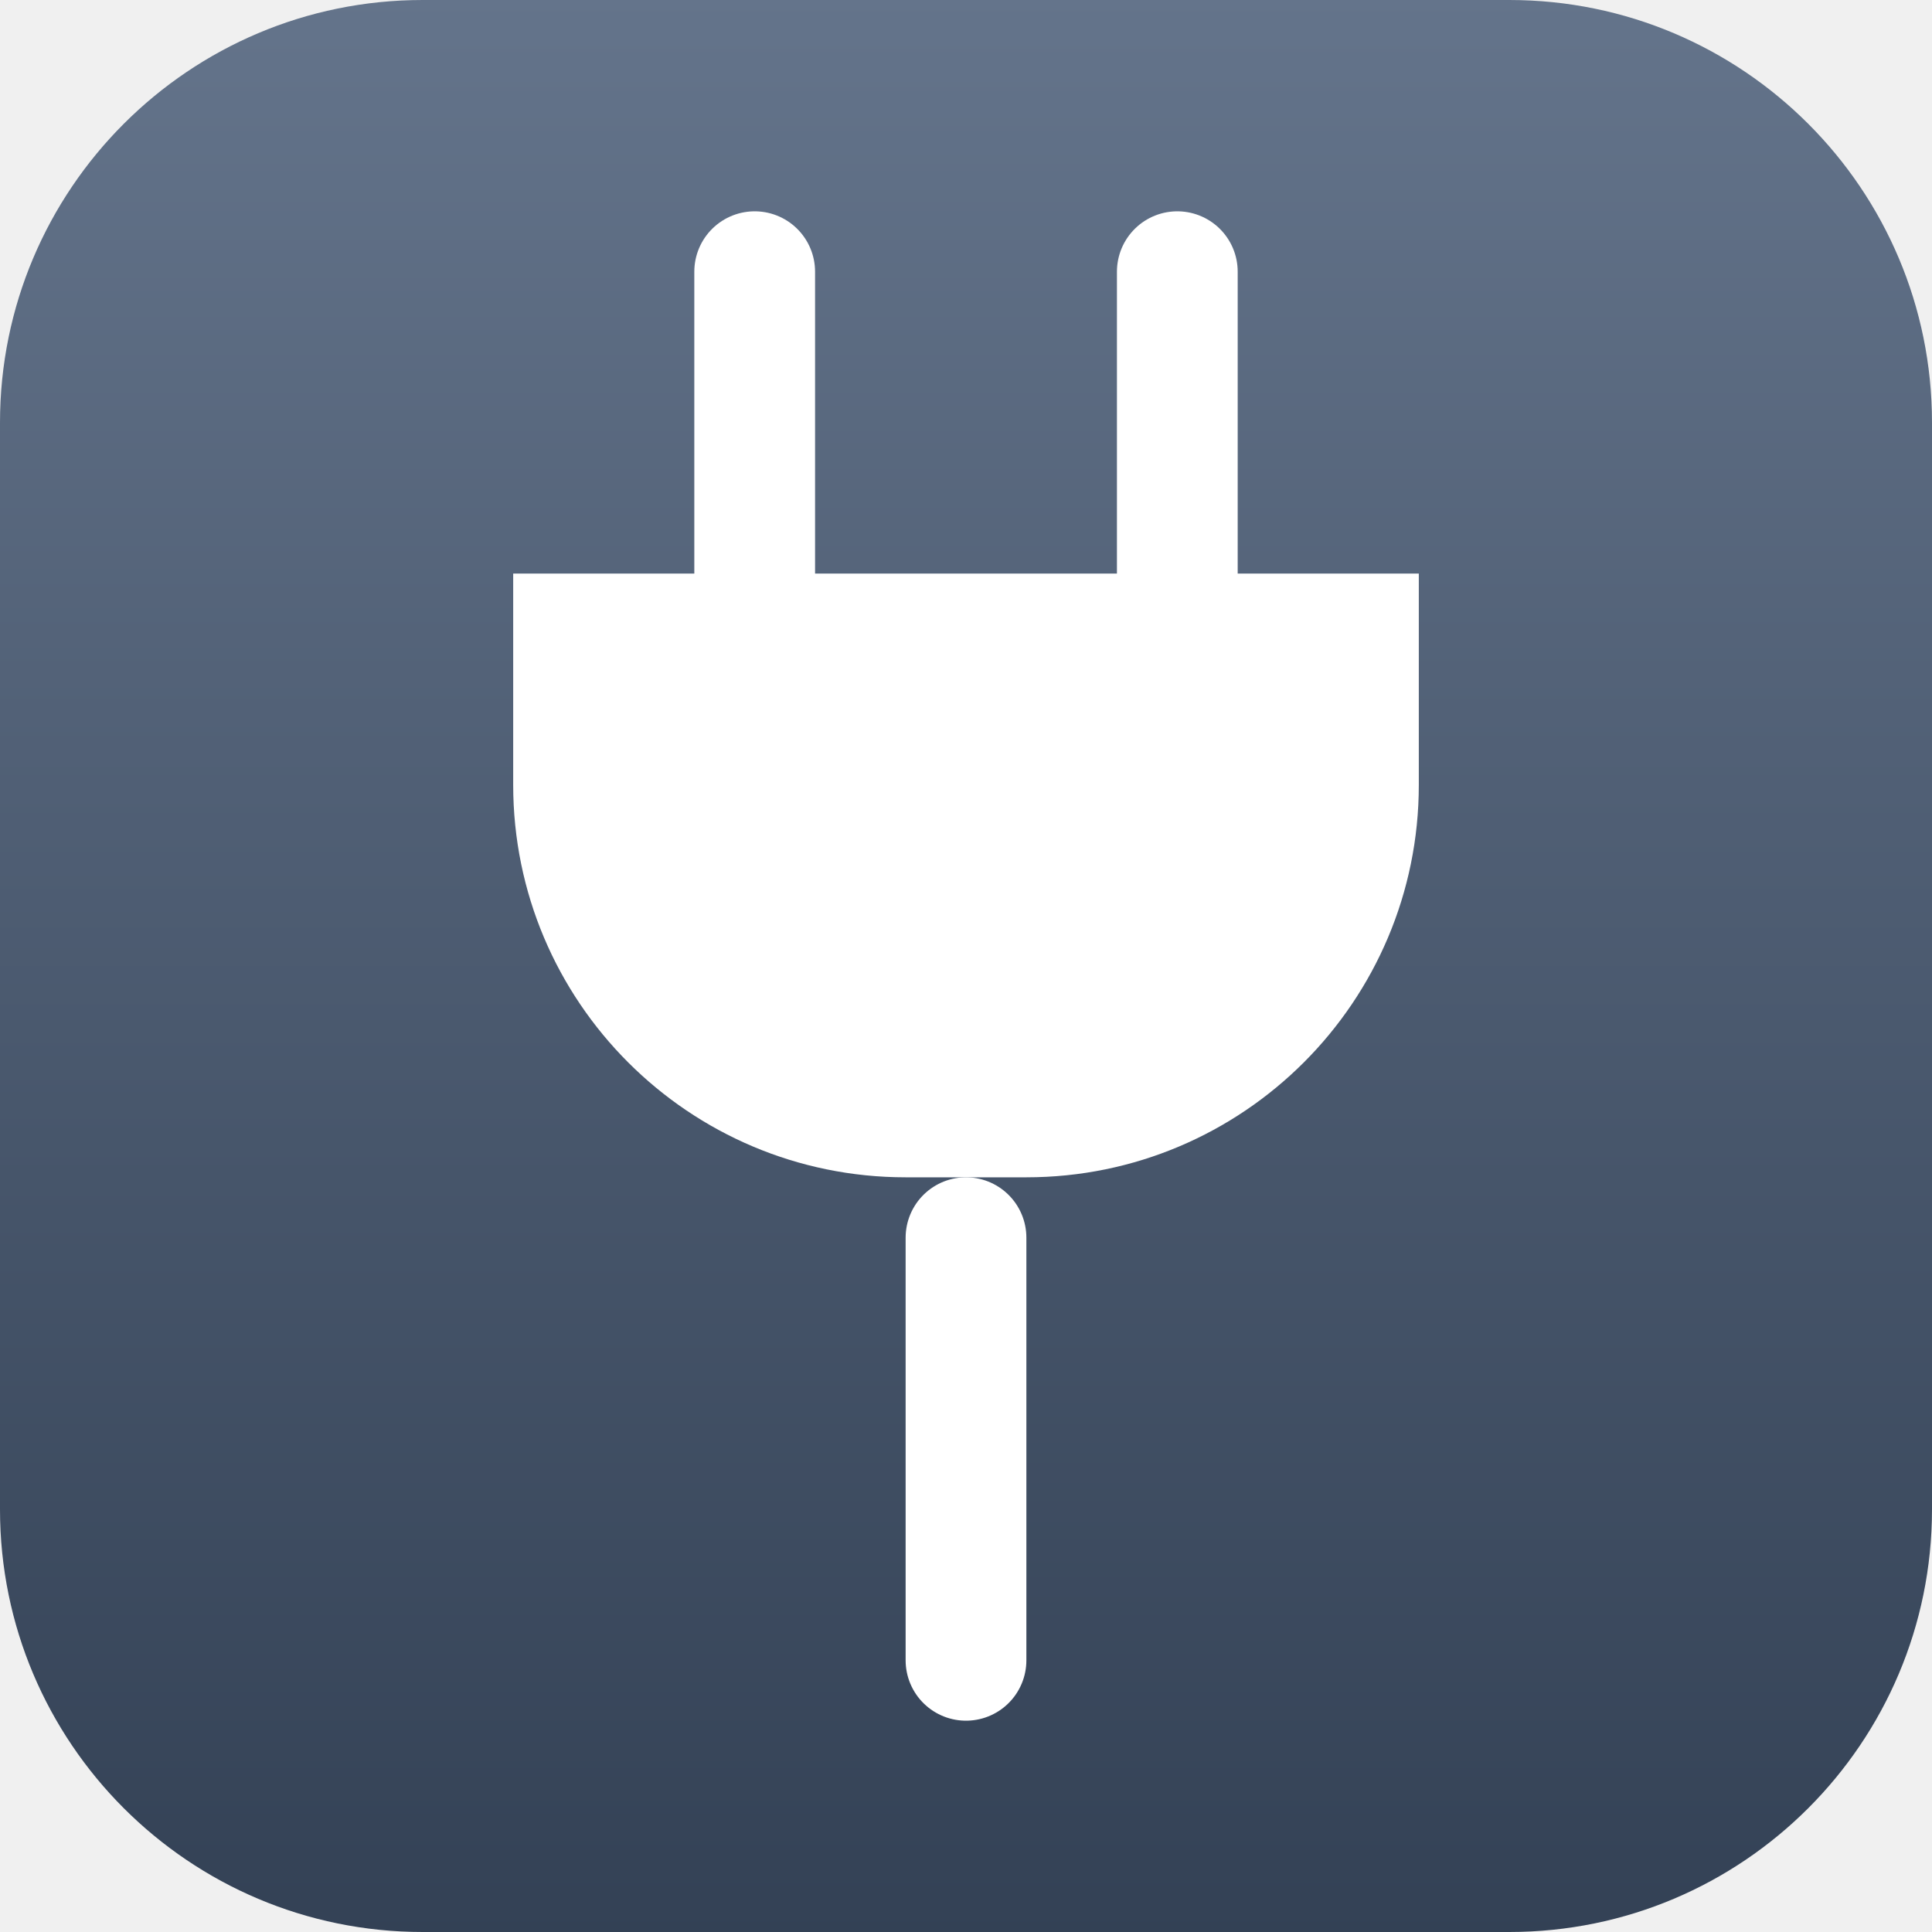
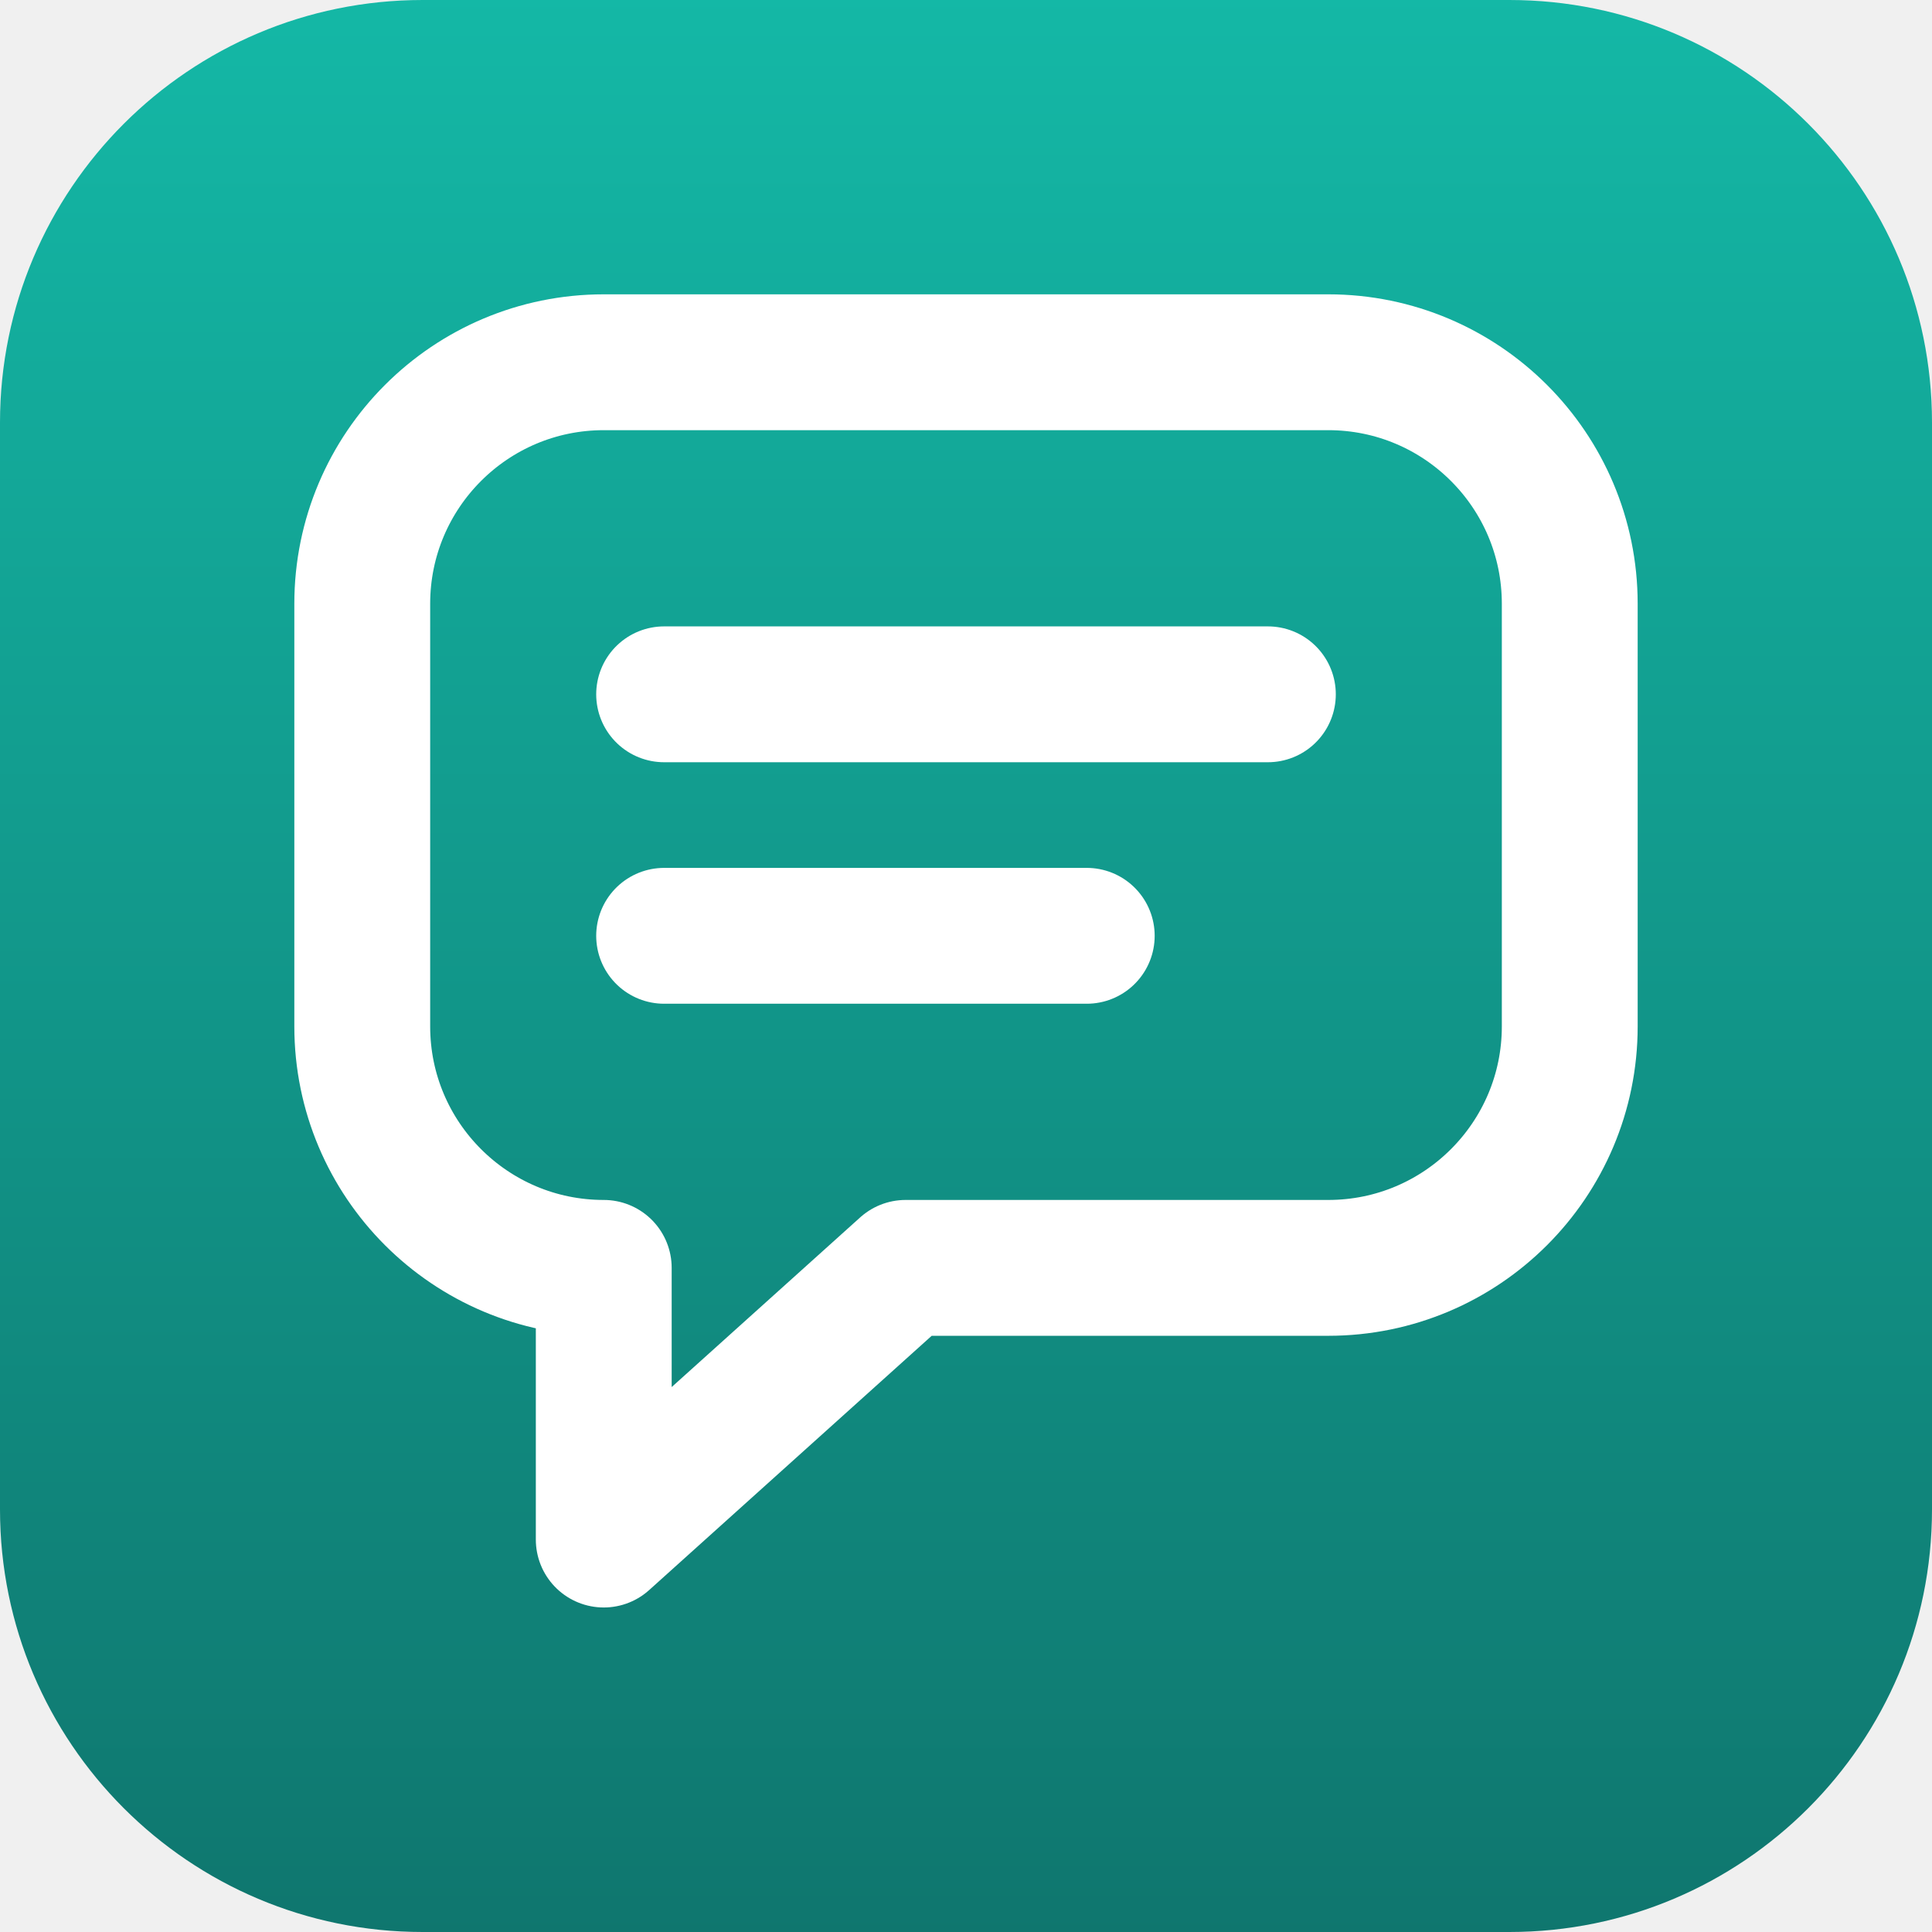
<svg xmlns="http://www.w3.org/2000/svg" viewBox="0 0 64 64">
  <defs>
    <linearGradient id="tile" x1="0" y1="0" x2="0" y2="1">
-       <stop offset="0" stop-color="#64748b" />
-       <stop offset="1" stop-color="#334155" />
+       <stop offset="0" stop-color="#14b8a6" />
+       <stop offset="1" stop-color="#0f766e" />
    </linearGradient>
  </defs>
  <rect width="64" height="64" rx="14" fill="url(#tile)" />
-   <g stroke="#fff" stroke-width="4" stroke-linecap="round" stroke-linejoin="round" fill="none">
-     <path d="M25 9v10M39 9v10" />
-     <path d="M32 41v14" />
+   <g stroke="#fff" stroke-width="4.5" stroke-linecap="round" stroke-linejoin="round" fill="none">
+     <path d="M20 12H44A8 8 0 0 1 52 20V34A8 8 0 0 1 44 42H30L20 51V42A8 8 0 0 1 12 34V20A8 8 0 0 1 20 12Z" />
+     <path d="M22 23H42M22 31H36" />
  </g>
-   <path d="M17 19h30v7a13 13 0 0 1-13 13h-4a13 13 0 0 1-13-13z" fill="#fff" />
</svg>
